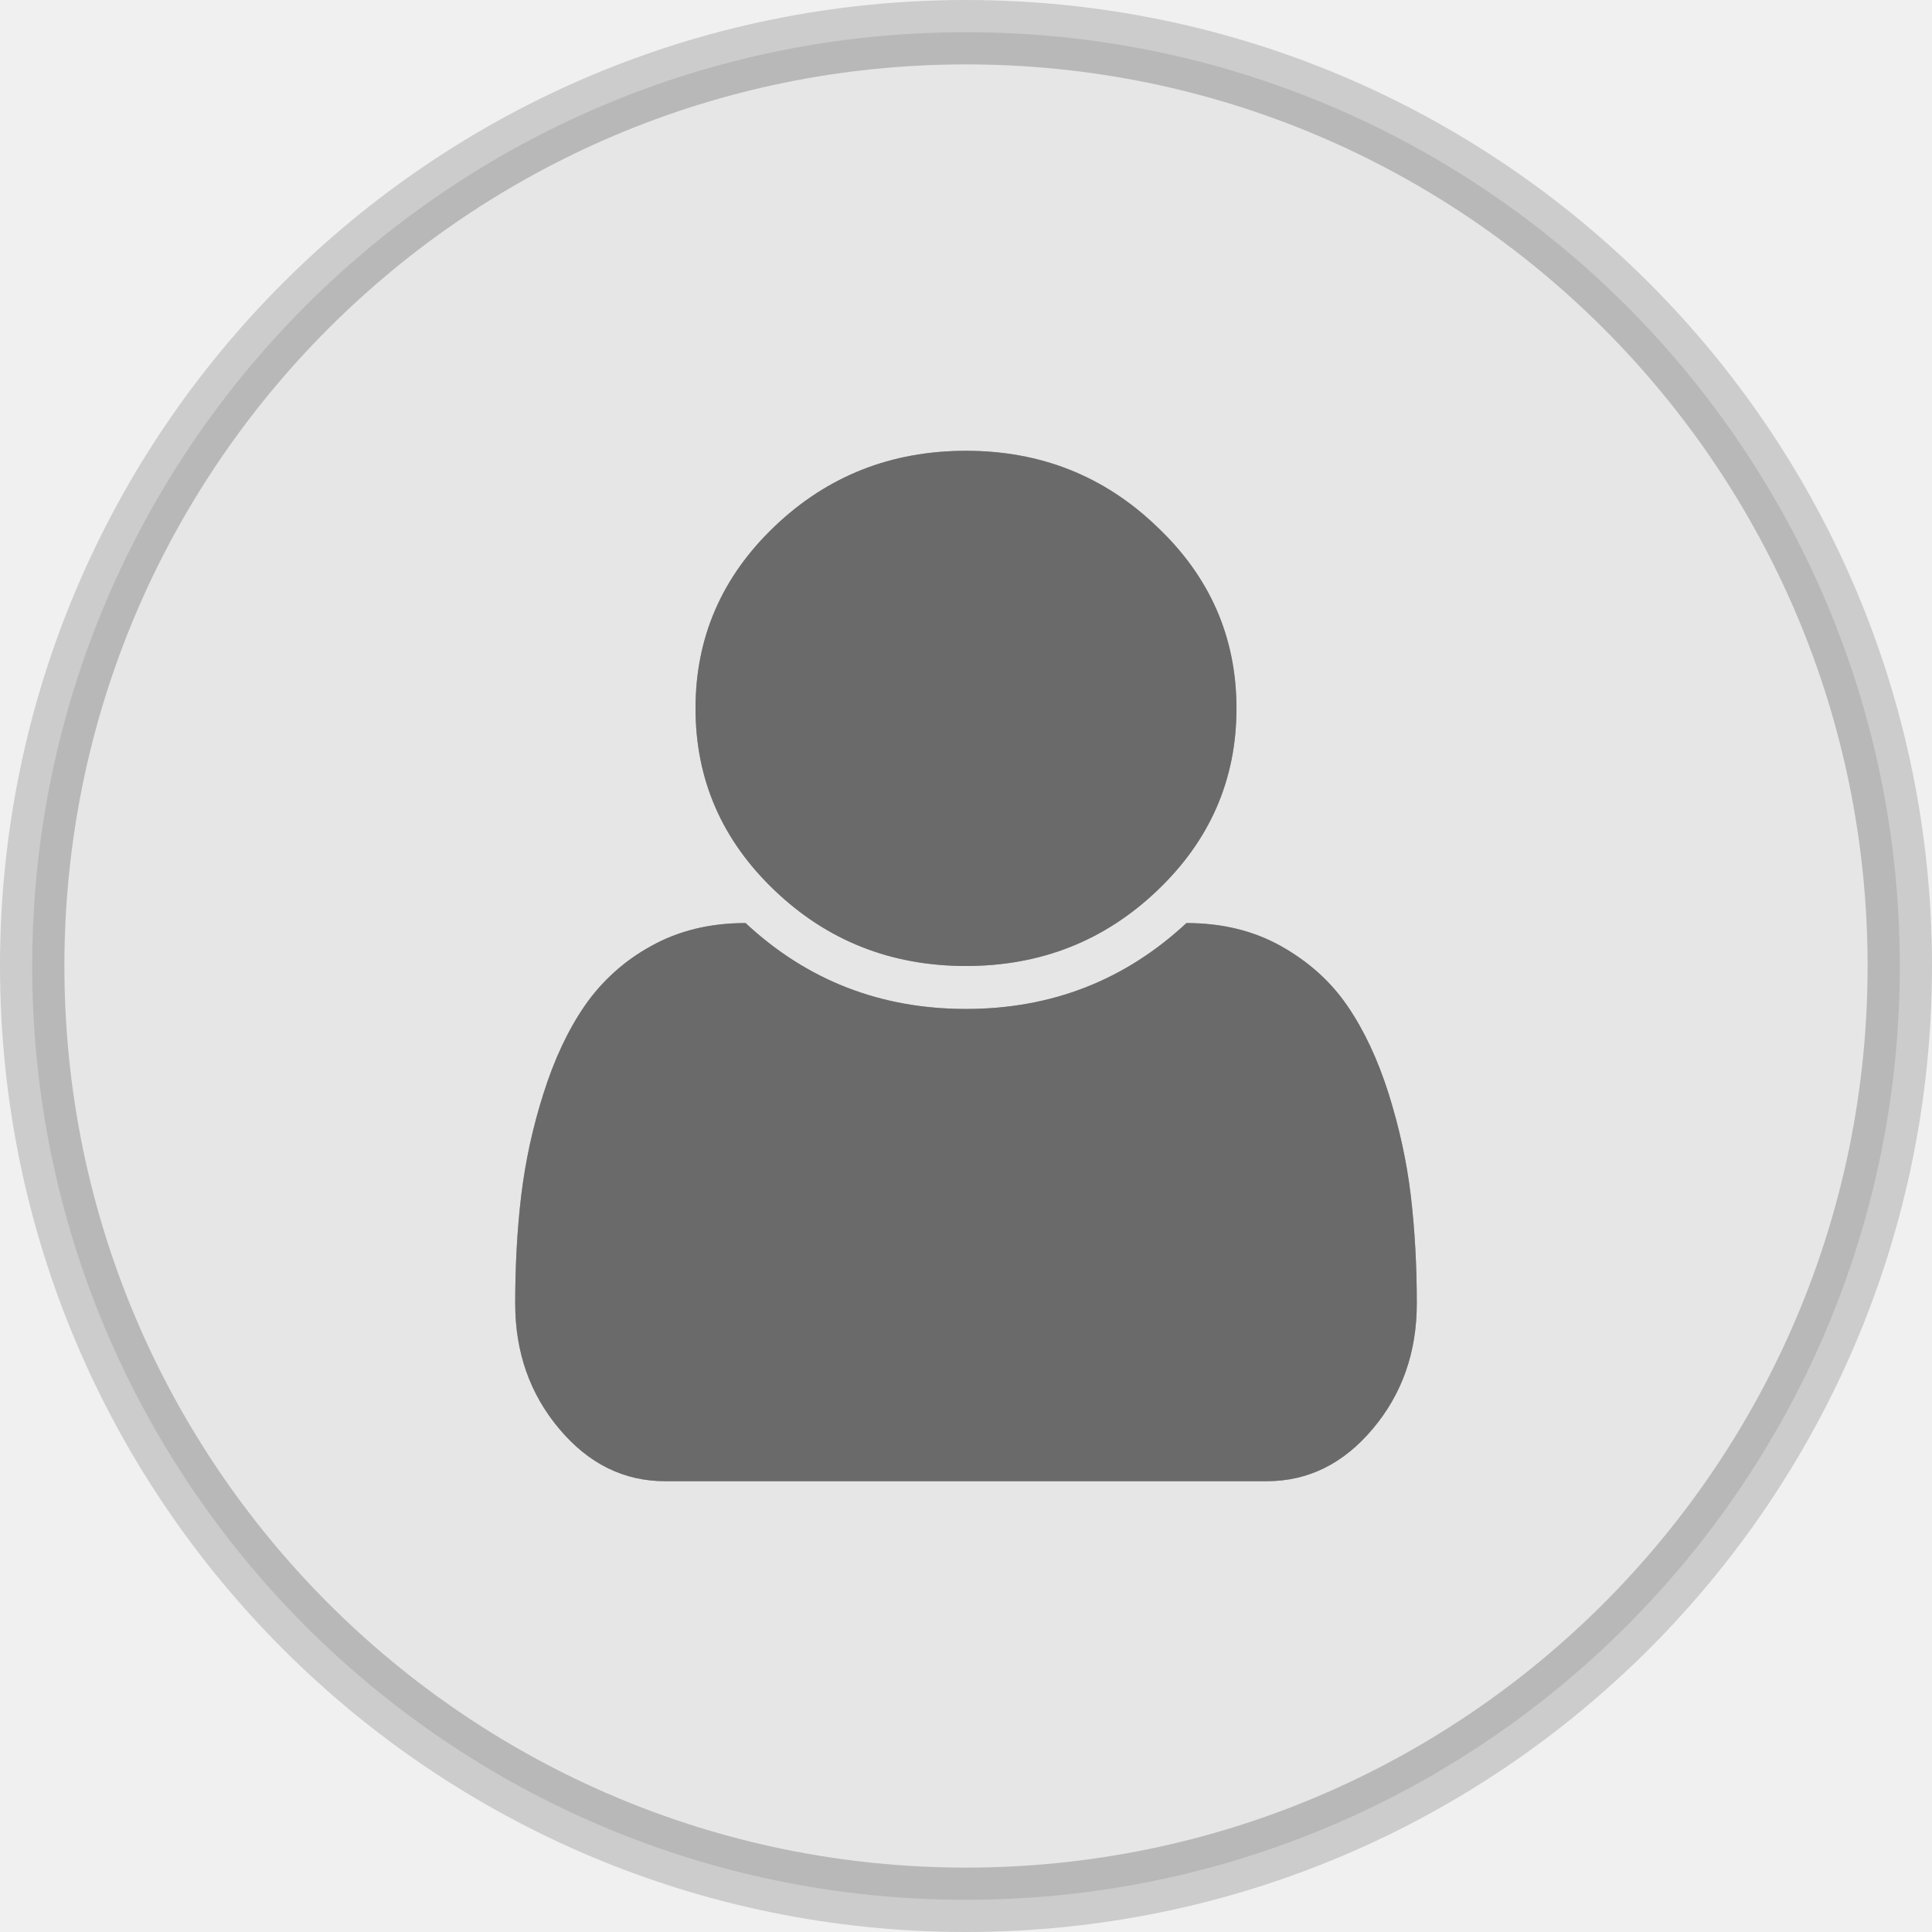
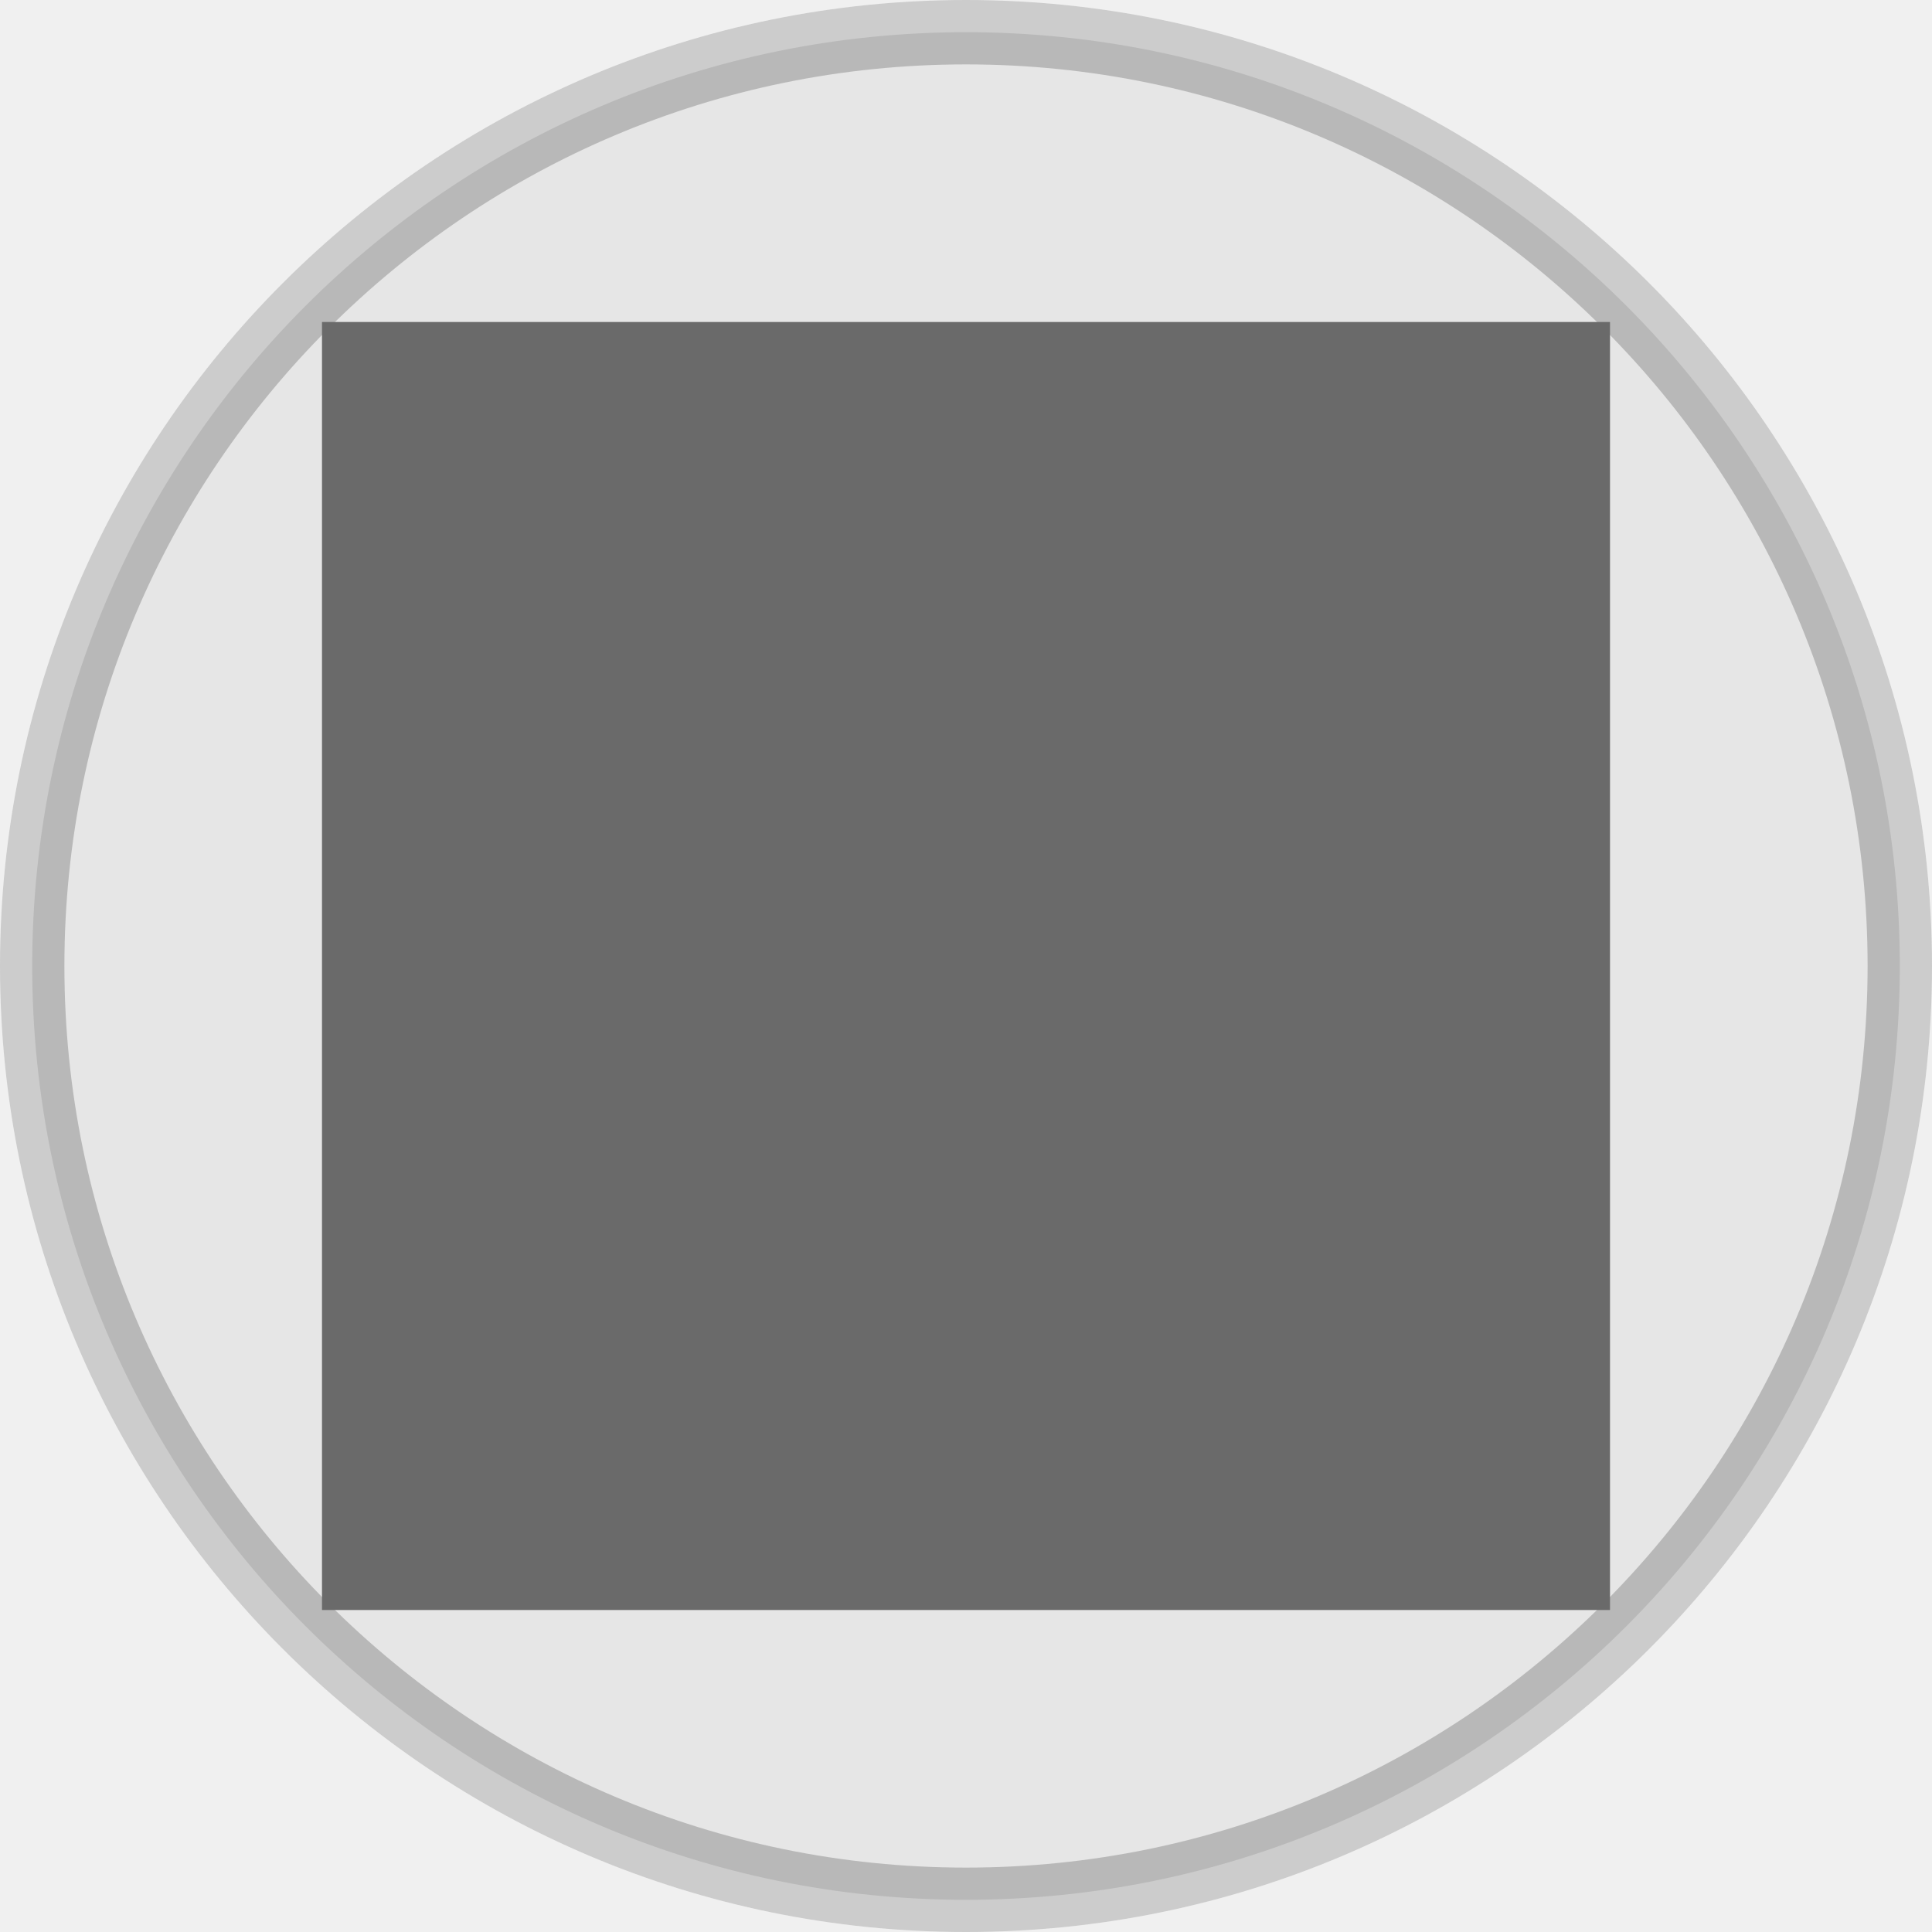
- <svg xmlns:xlink="http://www.w3.org/1999/xlink" width="30" height="30">
+ <svg width="30" height="30">
  <defs>
-     <circle id="a" cx="15" cy="15" r="15" />
-     <path id="c" d="M17 15.24c0 .757-.228 1.406-.684 1.947-.455.542-1.004.813-1.646.813H5.33c-.642 0-1.19-.27-1.646-.813C3.228 16.646 3 15.998 3 15.24c0-.59.031-1.148.093-1.672a8.612 8.612 0 0 1 .345-1.584c.167-.53.38-.986.64-1.364a3.005 3.005 0 0 1 1.027-.927c.427-.24.917-.36 1.472-.36.955.89 2.096 1.334 3.423 1.334s2.468-.445 3.423-1.334c.555 0 1.045.12 1.472.36.426.24.769.548 1.028.927.259.378.472.833.64 1.364.167.532.282 1.06.344 1.584S17 14.649 17 15.24zM12.964 3.177C13.788 3.955 14.2 4.896 14.2 6c0 1.104-.41 2.047-1.23 2.828C12.15 9.61 11.16 10 10 10c-1.16 0-2.15-.39-2.97-1.172C6.21 8.047 5.8 7.104 5.8 6c0-1.104.41-2.047 1.23-2.828C7.85 2.39 8.84 2 10 2c1.16 0 2.147.392 2.964 1.177z" />
+     <circle cx="15" cy="15" r="15" />
+     <path d="M17 15.24c0 .757-.228 1.406-.684 1.947-.455.542-1.004.813-1.646.813H5.33c-.642 0-1.19-.27-1.646-.813C3.228 16.646 3 15.998 3 15.24c0-.59.031-1.148.093-1.672a8.612 8.612 0 0 1 .345-1.584c.167-.53.38-.986.64-1.364a3.005 3.005 0 0 1 1.027-.927c.427-.24.917-.36 1.472-.36.955.89 2.096 1.334 3.423 1.334s2.468-.445 3.423-1.334c.555 0 1.045.12 1.472.36.426.24.769.548 1.028.927.259.378.472.833.64 1.364.167.532.282 1.06.344 1.584S17 14.649 17 15.24zM12.964 3.177C13.788 3.955 14.2 4.896 14.2 6c0 1.104-.41 2.047-1.23 2.828C12.15 9.61 11.16 10 10 10c-1.16 0-2.15-.39-2.97-1.172C6.21 8.047 5.8 7.104 5.8 6c0-1.104.41-2.047 1.23-2.828C7.85 2.39 8.84 2 10 2c1.16 0 2.147.392 2.964 1.177z" />
  </defs>
  <g fill="none" fill-rule="evenodd">
-     <mask id="b" fill="#fff">
-       <use xlink:href="#a" />
+     <mask fill="#fff">
+       <circle cx="15" cy="15" r="15" />
    </mask>
-     <use fill="#FFF" xlink:href="#a" />
+     <circle fill="#FFF" cx="15" cy="15" r="15" />
    <circle cx="15" cy="15" r="14.5" fill="#000" fill-opacity=".1" stroke="#000" stroke-linejoin="square" stroke-opacity=".2" />
-     <g mask="url(#b)">
+     <g>
      <g transform="translate(5 5)">
-         <mask id="d" fill="#fff">
-           <use xlink:href="#c" />
+         <mask fill="#fff">
+           <path d="M17 15.24c0 .757-.228 1.406-.684 1.947-.455.542-1.004.813-1.646.813H5.33c-.642 0-1.19-.27-1.646-.813C3.228 16.646 3 15.998 3 15.24c0-.59.031-1.148.093-1.672a8.612 8.612 0 0 1 .345-1.584c.167-.53.38-.986.64-1.364a3.005 3.005 0 0 1 1.027-.927c.427-.24.917-.36 1.472-.36.955.89 2.096 1.334 3.423 1.334s2.468-.445 3.423-1.334c.555 0 1.045.12 1.472.36.426.24.769.548 1.028.927.259.378.472.833.64 1.364.167.532.282 1.06.344 1.584S17 14.649 17 15.24zM12.964 3.177C13.788 3.955 14.2 4.896 14.2 6c0 1.104-.41 2.047-1.23 2.828C12.15 9.61 11.16 10 10 10c-1.16 0-2.15-.39-2.97-1.172C6.21 8.047 5.8 7.104 5.8 6c0-1.104.41-2.047 1.23-2.828C7.85 2.39 8.84 2 10 2c1.16 0 2.147.392 2.964 1.177z" />
        </mask>
-         <use fill="#000" fill-opacity=".3" fill-rule="nonzero" xlink:href="#c" />
-         <g mask="url(#d)">
+         <path fill="#000" fill-opacity=".3" fill-rule="nonzero" d="M17 15.24c0 .757-.228 1.406-.684 1.947-.455.542-1.004.813-1.646.813H5.33c-.642 0-1.19-.27-1.646-.813C3.228 16.646 3 15.998 3 15.24c0-.59.031-1.148.093-1.672a8.612 8.612 0 0 1 .345-1.584c.167-.53.38-.986.64-1.364a3.005 3.005 0 0 1 1.027-.927c.427-.24.917-.36 1.472-.36.955.89 2.096 1.334 3.423 1.334s2.468-.445 3.423-1.334c.555 0 1.045.12 1.472.36.426.24.769.548 1.028.927.259.378.472.833.64 1.364.167.532.282 1.06.344 1.584S17 14.649 17 15.24zM12.964 3.177C13.788 3.955 14.2 4.896 14.2 6c0 1.104-.41 2.047-1.23 2.828C12.15 9.61 11.16 10 10 10c-1.16 0-2.15-.39-2.97-1.172C6.21 8.047 5.8 7.104 5.8 6c0-1.104.41-2.047 1.23-2.828C7.85 2.39 8.84 2 10 2c1.16 0 2.147.392 2.964 1.177z" />
+         <g>
          <path fill="#6A6A6A" d="M0 0h20v20H0z" />
        </g>
      </g>
    </g>
  </g>
</svg>
